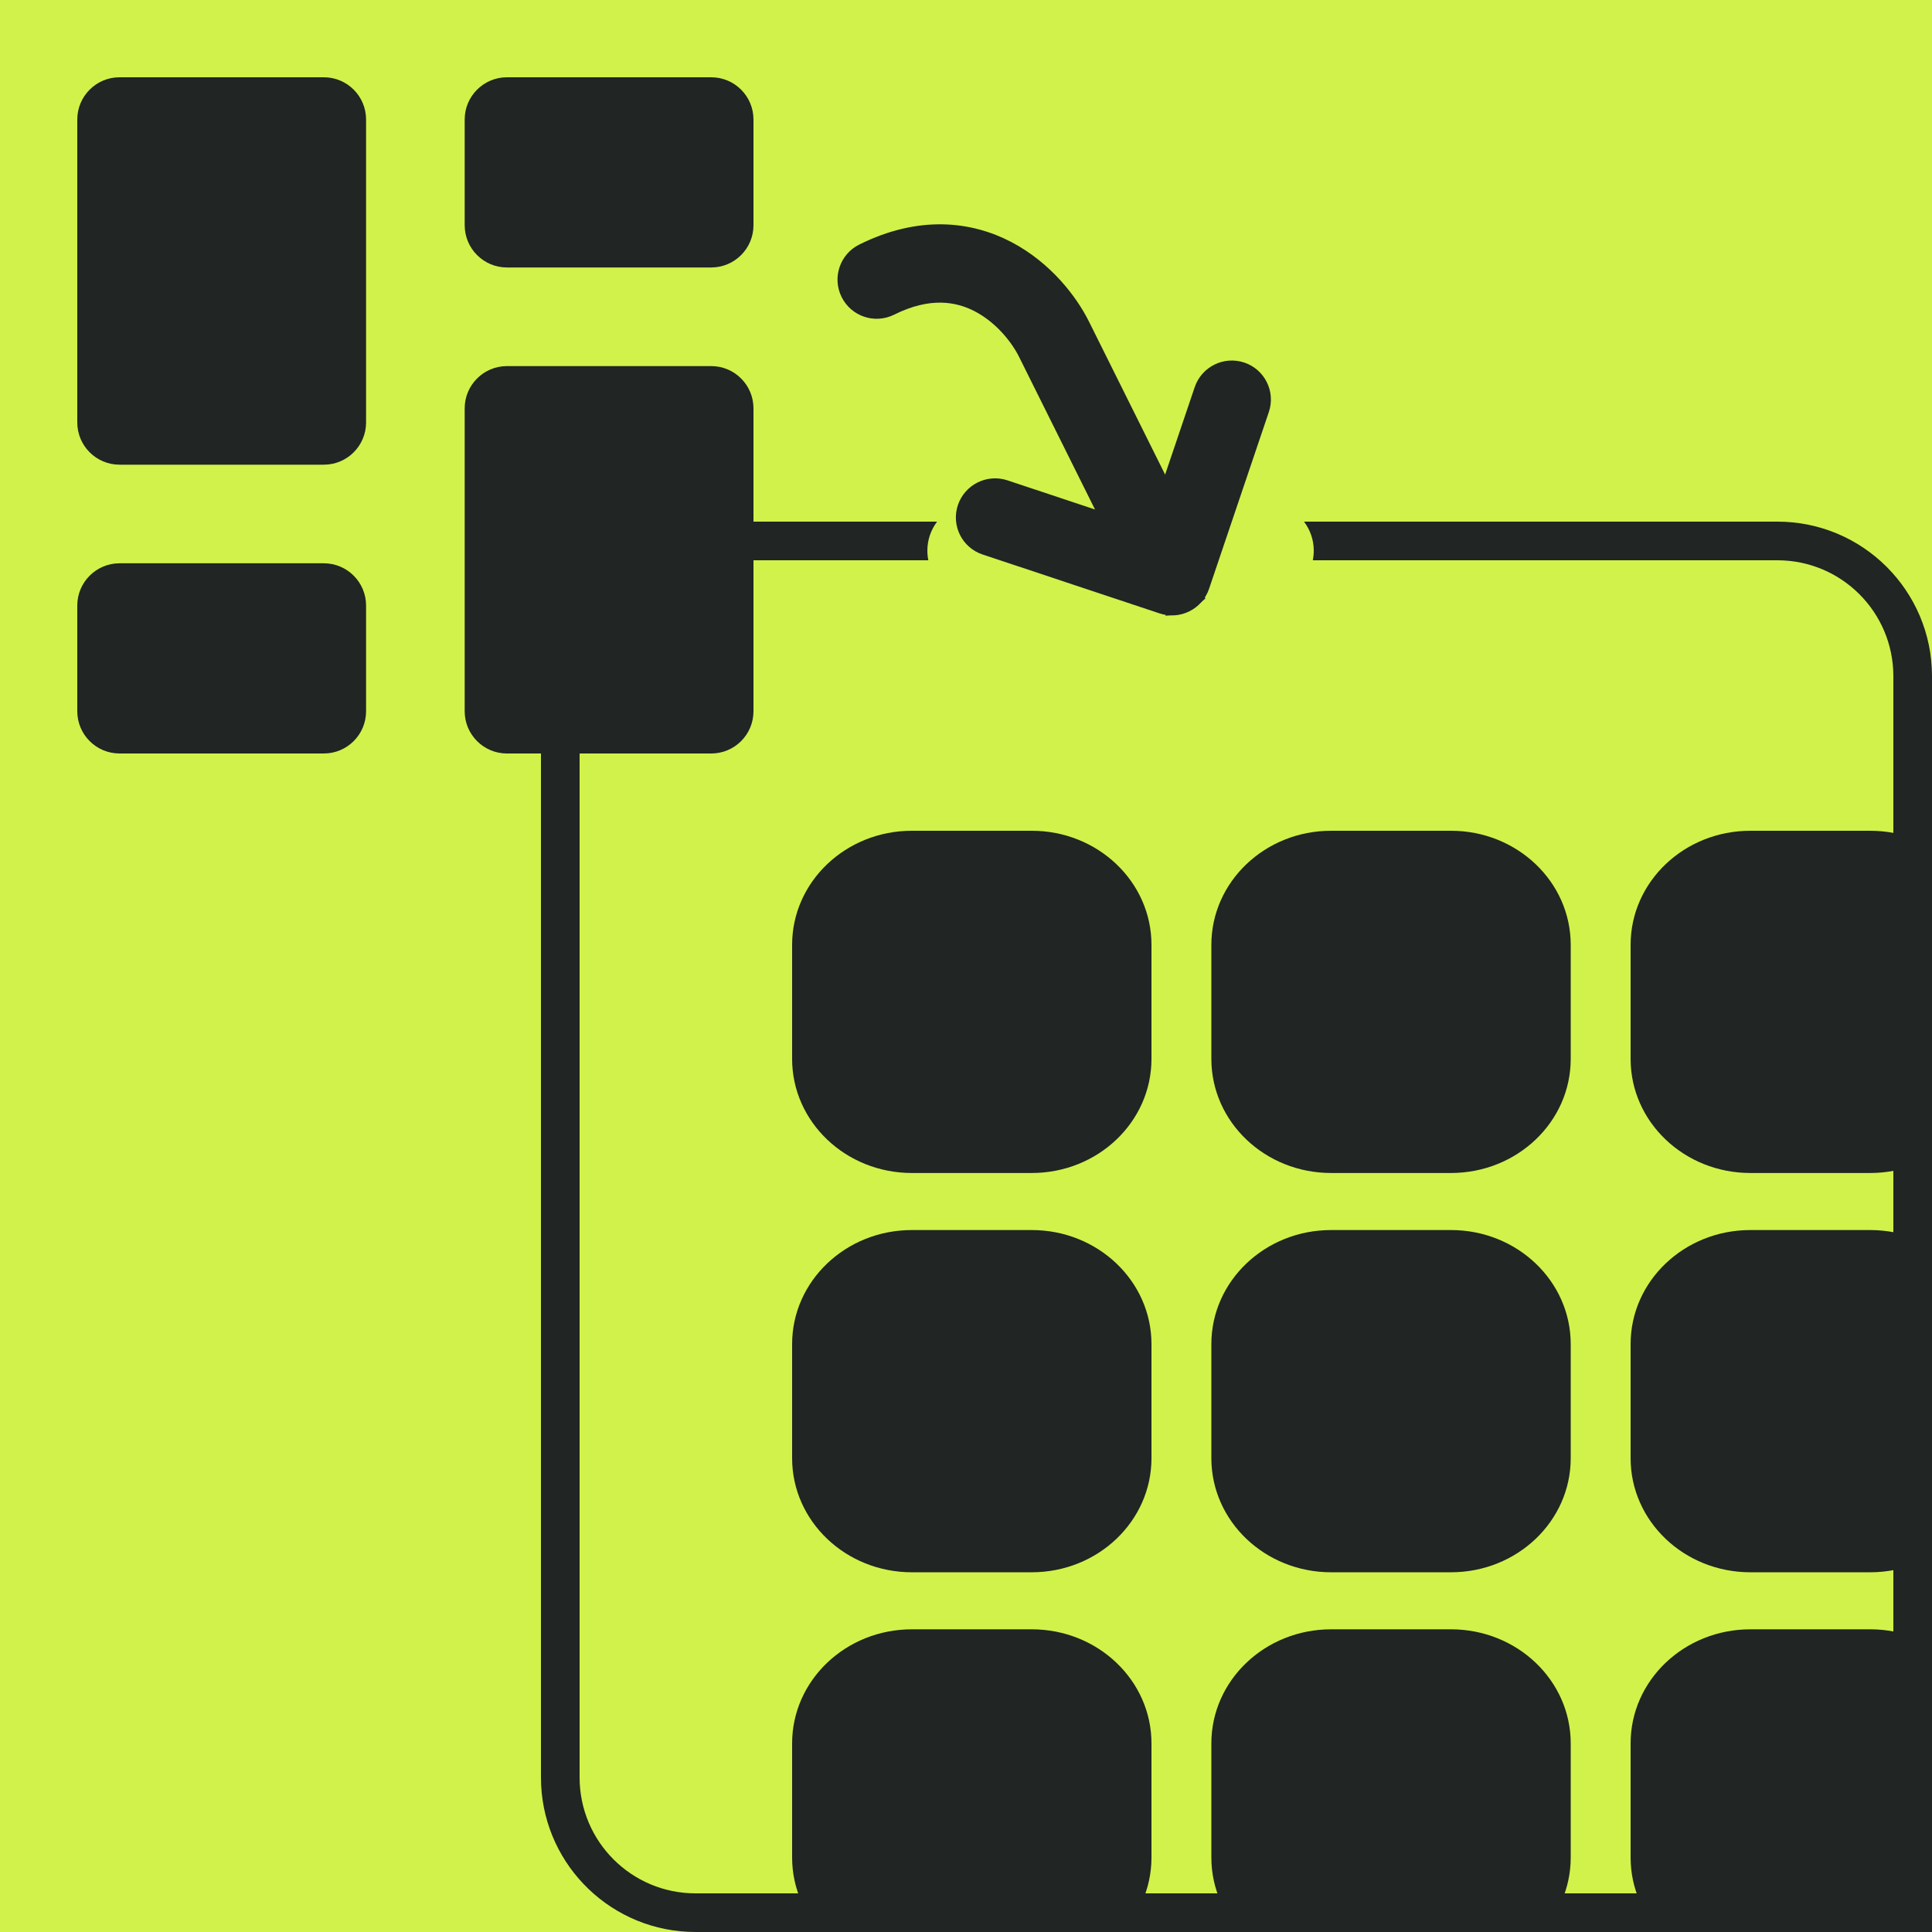
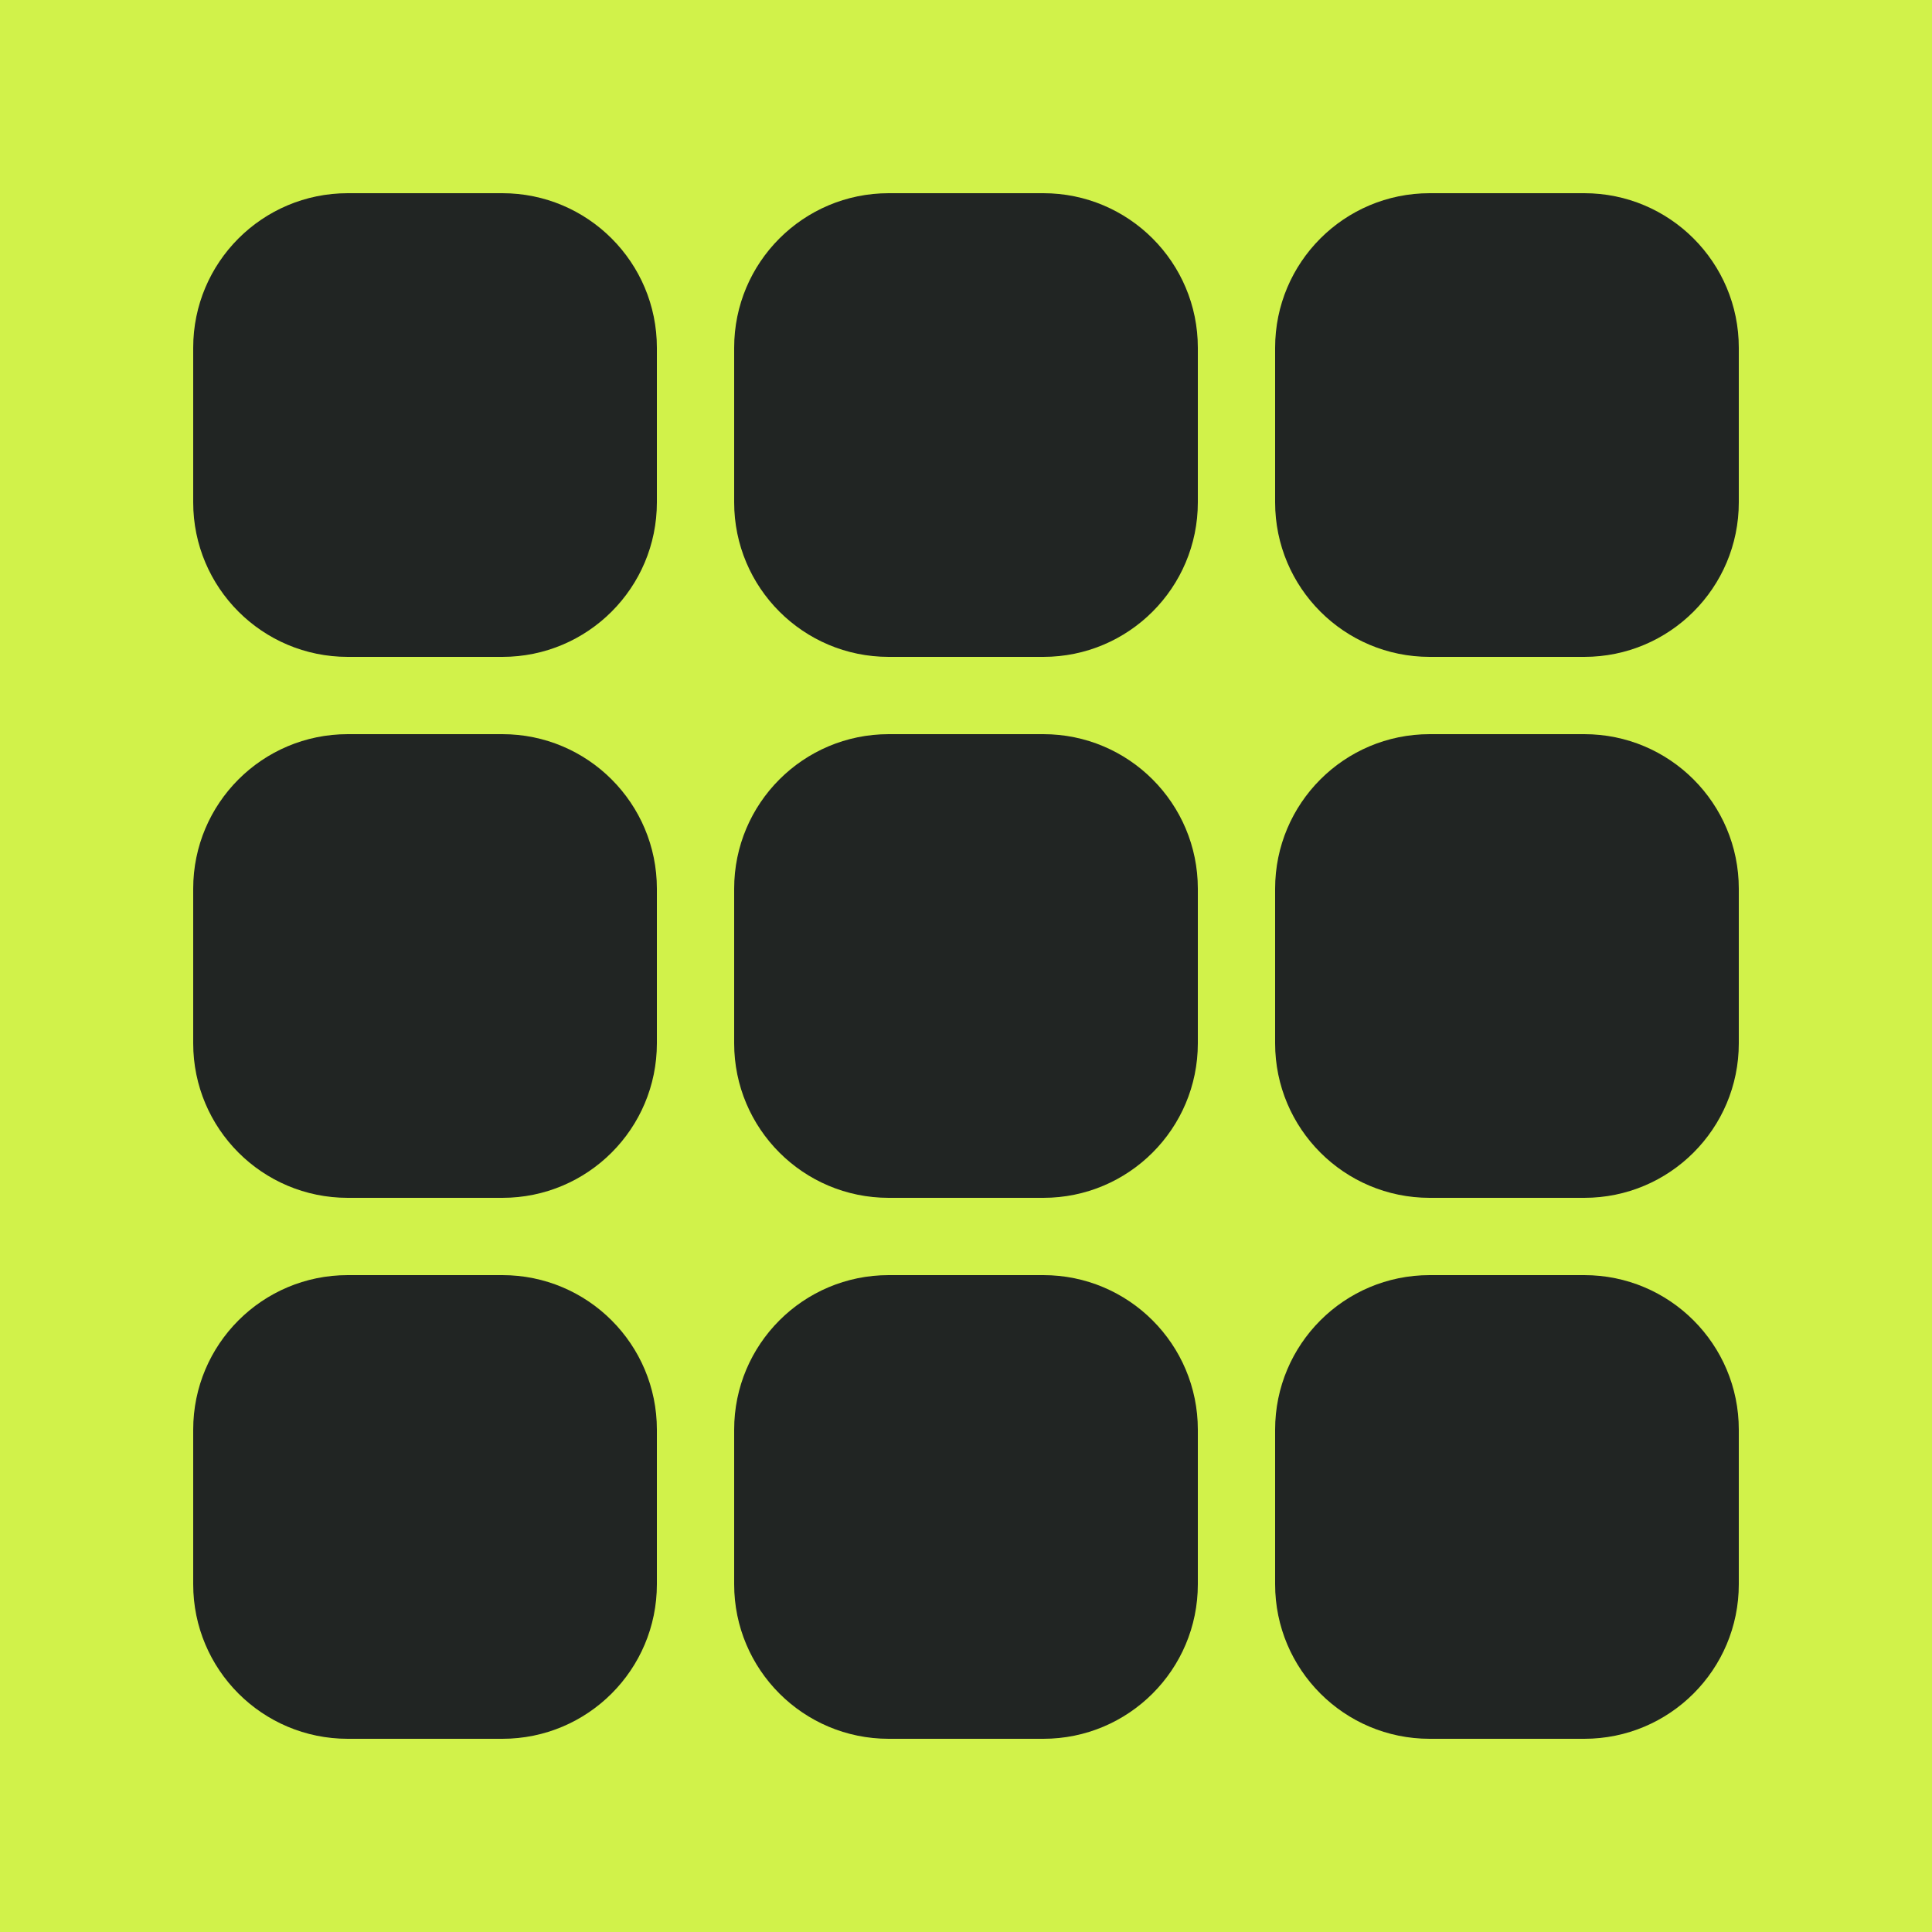
<svg xmlns="http://www.w3.org/2000/svg" width="100" height="100" viewBox="0 0 100 100" fill="none">
-   <g clip-path="url(#clip0_164_559)">
-     <rect width="100" height="100" fill="#D1F24A" />
-     <path d="M62.311 20.201C62.58 19.404 63.444 18.974 64.242 19.239C65.041 19.506 65.471 20.369 65.201 21.167L62.108 30.314C61.839 31.11 60.975 31.54 60.177 31.275L51.016 28.226C50.216 27.96 49.787 27.097 50.056 26.298C50.326 25.502 51.19 25.072 51.988 25.337L59.704 27.905L62.311 20.201Z" fill="#212523" stroke="#212523" />
-     <path d="M44.696 13.107C47.593 11.666 50.151 11.936 52.134 12.981C54.032 13.982 55.303 15.631 55.919 16.871L61.006 27.093L60.478 28.665L60.318 29.14L58.272 28.453L53.186 18.232C52.786 17.429 51.92 16.321 50.71 15.683C49.584 15.089 48.062 14.842 46.056 15.84C45.301 16.215 44.385 15.908 44.01 15.153C43.634 14.399 43.941 13.482 44.696 13.107Z" fill="#212523" stroke="#212523" />
-     <path d="M60.698 30.332L60.79 30.316C60.794 30.315 60.797 30.313 60.801 30.311C60.827 30.304 60.852 30.294 60.877 30.282C60.894 30.274 60.91 30.265 60.926 30.256C60.929 30.254 60.932 30.252 60.935 30.25C60.958 30.235 60.98 30.218 61.001 30.2L61.011 30.211L61.334 30.573L61.662 30.943L61.667 30.948C61.619 30.99 61.567 31.027 61.515 31.064C61.511 31.067 61.507 31.07 61.502 31.073C61.449 31.109 61.394 31.141 61.337 31.169C61.335 31.17 61.333 31.172 61.331 31.174C61.322 31.178 61.313 31.18 61.305 31.184C61.281 31.195 61.258 31.206 61.234 31.216C61.211 31.226 61.189 31.235 61.166 31.243C61.144 31.251 61.121 31.258 61.099 31.265C61.082 31.27 61.065 31.276 61.047 31.281C61.021 31.288 60.995 31.294 60.969 31.299C60.951 31.303 60.934 31.307 60.916 31.31C60.873 31.318 60.831 31.324 60.788 31.328L60.698 30.332Z" fill="#212523" stroke="#212523" />
-     <path d="M92 27C96.418 27 100 30.582 100 35V100H36L35.588 99.989C31.361 99.775 28 96.28 28 92V35C28 30.582 31.582 27 36 27H48.504C48.189 27.418 48 27.936 48 28.5C48 28.671 48.017 28.838 48.05 29H36C32.686 29 30 31.686 30 35V92C30 95.314 32.686 98 36 98H98V35C98 31.686 95.314 29 92 29H67.95C67.983 28.838 68 28.671 68 28.5C68 27.936 67.811 27.418 67.496 27H92Z" fill="#212523" />
-     <path d="M24.052 6.187C24.052 4.979 25.032 4 26.24 4H36.812C38.021 4 39 4.979 39 6.187V11.656C39 12.864 38.021 13.844 36.812 13.844H26.24C25.032 13.844 24.052 12.864 24.052 11.656V6.187Z" fill="#212523" />
-     <path d="M24.052 21.137C24.052 19.929 25.032 18.949 26.24 18.949H36.812C38.021 18.949 39 19.929 39 21.137V36.814C39 38.022 38.021 39.001 36.812 39.001H26.24C25.032 39.001 24.052 38.022 24.052 36.814V21.137Z" fill="#212523" />
-     <path d="M18.948 6.187C18.948 4.979 17.969 4 16.761 4H6.188C4.98 4 4 4.979 4 6.187V21.864C4 23.073 4.98 24.052 6.188 24.052H16.761C17.969 24.052 18.948 23.073 18.948 21.864V6.187Z" fill="#212523" />
-     <path d="M4 31.344C4 30.136 4.98 29.156 6.188 29.156H16.761C17.969 29.156 18.948 30.136 18.948 31.344V36.812C18.948 38.021 17.969 39 16.761 39H6.188C4.98 39 4 38.021 4 36.812V31.344Z" fill="#212523" />
-     <path fill-rule="evenodd" clip-rule="evenodd" d="M96.8 84.333H90.6C87.174 84.333 84.4 86.976 84.4 90.238V96.143C84.4 99.405 87.174 102.048 90.6 102.048H96.8C100.225 102.048 103 99.405 103 96.143V90.238C103 86.976 100.225 84.333 96.8 84.333ZM75.1 84.333H68.9C65.475 84.333 62.7 86.976 62.7 90.238V96.143C62.7 99.405 65.475 102.048 68.9 102.048H75.1C78.525 102.048 81.3 99.405 81.3 96.143V90.238C81.3 86.976 78.525 84.333 75.1 84.333ZM53.4 84.333H47.2C43.775 84.333 41 86.976 41 90.238V96.143C41 99.405 43.775 102.048 47.2 102.048H53.4C56.825 102.048 59.6 99.405 59.6 96.143V90.238C59.6 86.976 56.825 84.333 53.4 84.333ZM96.8 63.667H90.6C87.174 63.667 84.4 66.309 84.4 69.571V75.476C84.4 78.739 87.174 81.381 90.6 81.381H96.8C100.225 81.381 103 78.739 103 75.476V69.571C103 66.309 100.225 63.667 96.8 63.667ZM75.1 63.667H68.9C65.475 63.667 62.7 66.309 62.7 69.571V75.476C62.7 78.739 65.475 81.381 68.9 81.381H75.1C78.525 81.381 81.3 78.739 81.3 75.476V69.571C81.3 66.309 78.525 63.667 75.1 63.667ZM53.4 63.667H47.2C43.775 63.667 41 66.309 41 69.571V75.476C41 78.739 43.775 81.381 47.2 81.381H53.4C56.825 81.381 59.6 78.739 59.6 75.476V69.571C59.6 66.309 56.825 63.667 53.4 63.667ZM96.8 43H90.6C87.174 43 84.4 45.642 84.4 48.905V54.809C84.4 58.072 87.174 60.714 90.6 60.714H96.8C100.225 60.714 103 58.072 103 54.809V48.905C103 45.642 100.225 43 96.8 43ZM75.1 43H68.9C65.475 43 62.7 45.642 62.7 48.905V54.809C62.7 58.072 65.475 60.714 68.9 60.714H75.1C78.525 60.714 81.3 58.072 81.3 54.809V48.905C81.3 45.642 78.525 43 75.1 43ZM59.6 48.905V54.809C59.6 58.072 56.825 60.714 53.4 60.714H47.2C43.775 60.714 41 58.072 41 54.809V48.905C41 45.642 43.775 43 47.2 43H53.4C56.825 43 59.6 45.642 59.6 48.905Z" fill="#212523" />
-   </g>
-   <defs>
-     <clipPath id="clip0_164_559">
-       <rect width="100" height="100" fill="white" />
-     </clipPath>
-   </defs>
+   <rect width="100" height="100" fill="#D1F24A" />
+   <path fill-rule="evenodd" clip-rule="evenodd" d="M82 66H74C69.58 66 66 69.58 66 74V82C66 86.42 69.58 90 74 90H82C86.42 90 90 86.42 90 82V74C90 69.58 86.42 66 82 66ZM54 66H46C41.58 66 38 69.58 38 74V82C38 86.42 41.58 90 46 90H54C58.42 90 62 86.42 62 82V74C62 69.58 58.42 66 54 66ZM26 66H18C13.58 66 10 69.58 10 74V82C10 86.42 13.58 90 18 90H26C30.42 90 34 86.42 34 82V74C34 69.58 30.42 66 26 66ZM82 38H74C69.58 38 66 41.58 66 46V54C66 58.42 69.58 62 74 62H82C86.42 62 90 58.42 90 54V46C90 41.58 86.42 38 82 38ZM54 38H46C41.58 38 38 41.58 38 46V54C38 58.42 41.58 62 46 62H54C58.42 62 62 58.42 62 54V46C62 41.58 58.42 38 54 38ZM26 38H18C13.58 38 10 41.58 10 46V54C10 58.42 13.58 62 18 62H26C30.42 62 34 58.42 34 54V46C34 41.58 30.42 38 26 38ZM82 10H74C69.58 10 66 13.58 66 18V26C66 30.42 69.58 34 74 34H82C86.42 34 90 30.42 90 26V18C90 13.58 86.42 10 82 10ZM54 10H46C41.58 10 38 13.58 38 18V26C38 30.42 41.58 34 46 34H54C58.42 34 62 30.42 62 26V18C62 13.58 58.42 10 54 10ZM34 18V26C34 30.42 30.42 34 26 34H18C13.58 34 10 30.42 10 26V18C10 13.58 13.58 10 18 10H26C30.42 10 34 13.58 34 18Z" fill="#212523" />
</svg>
